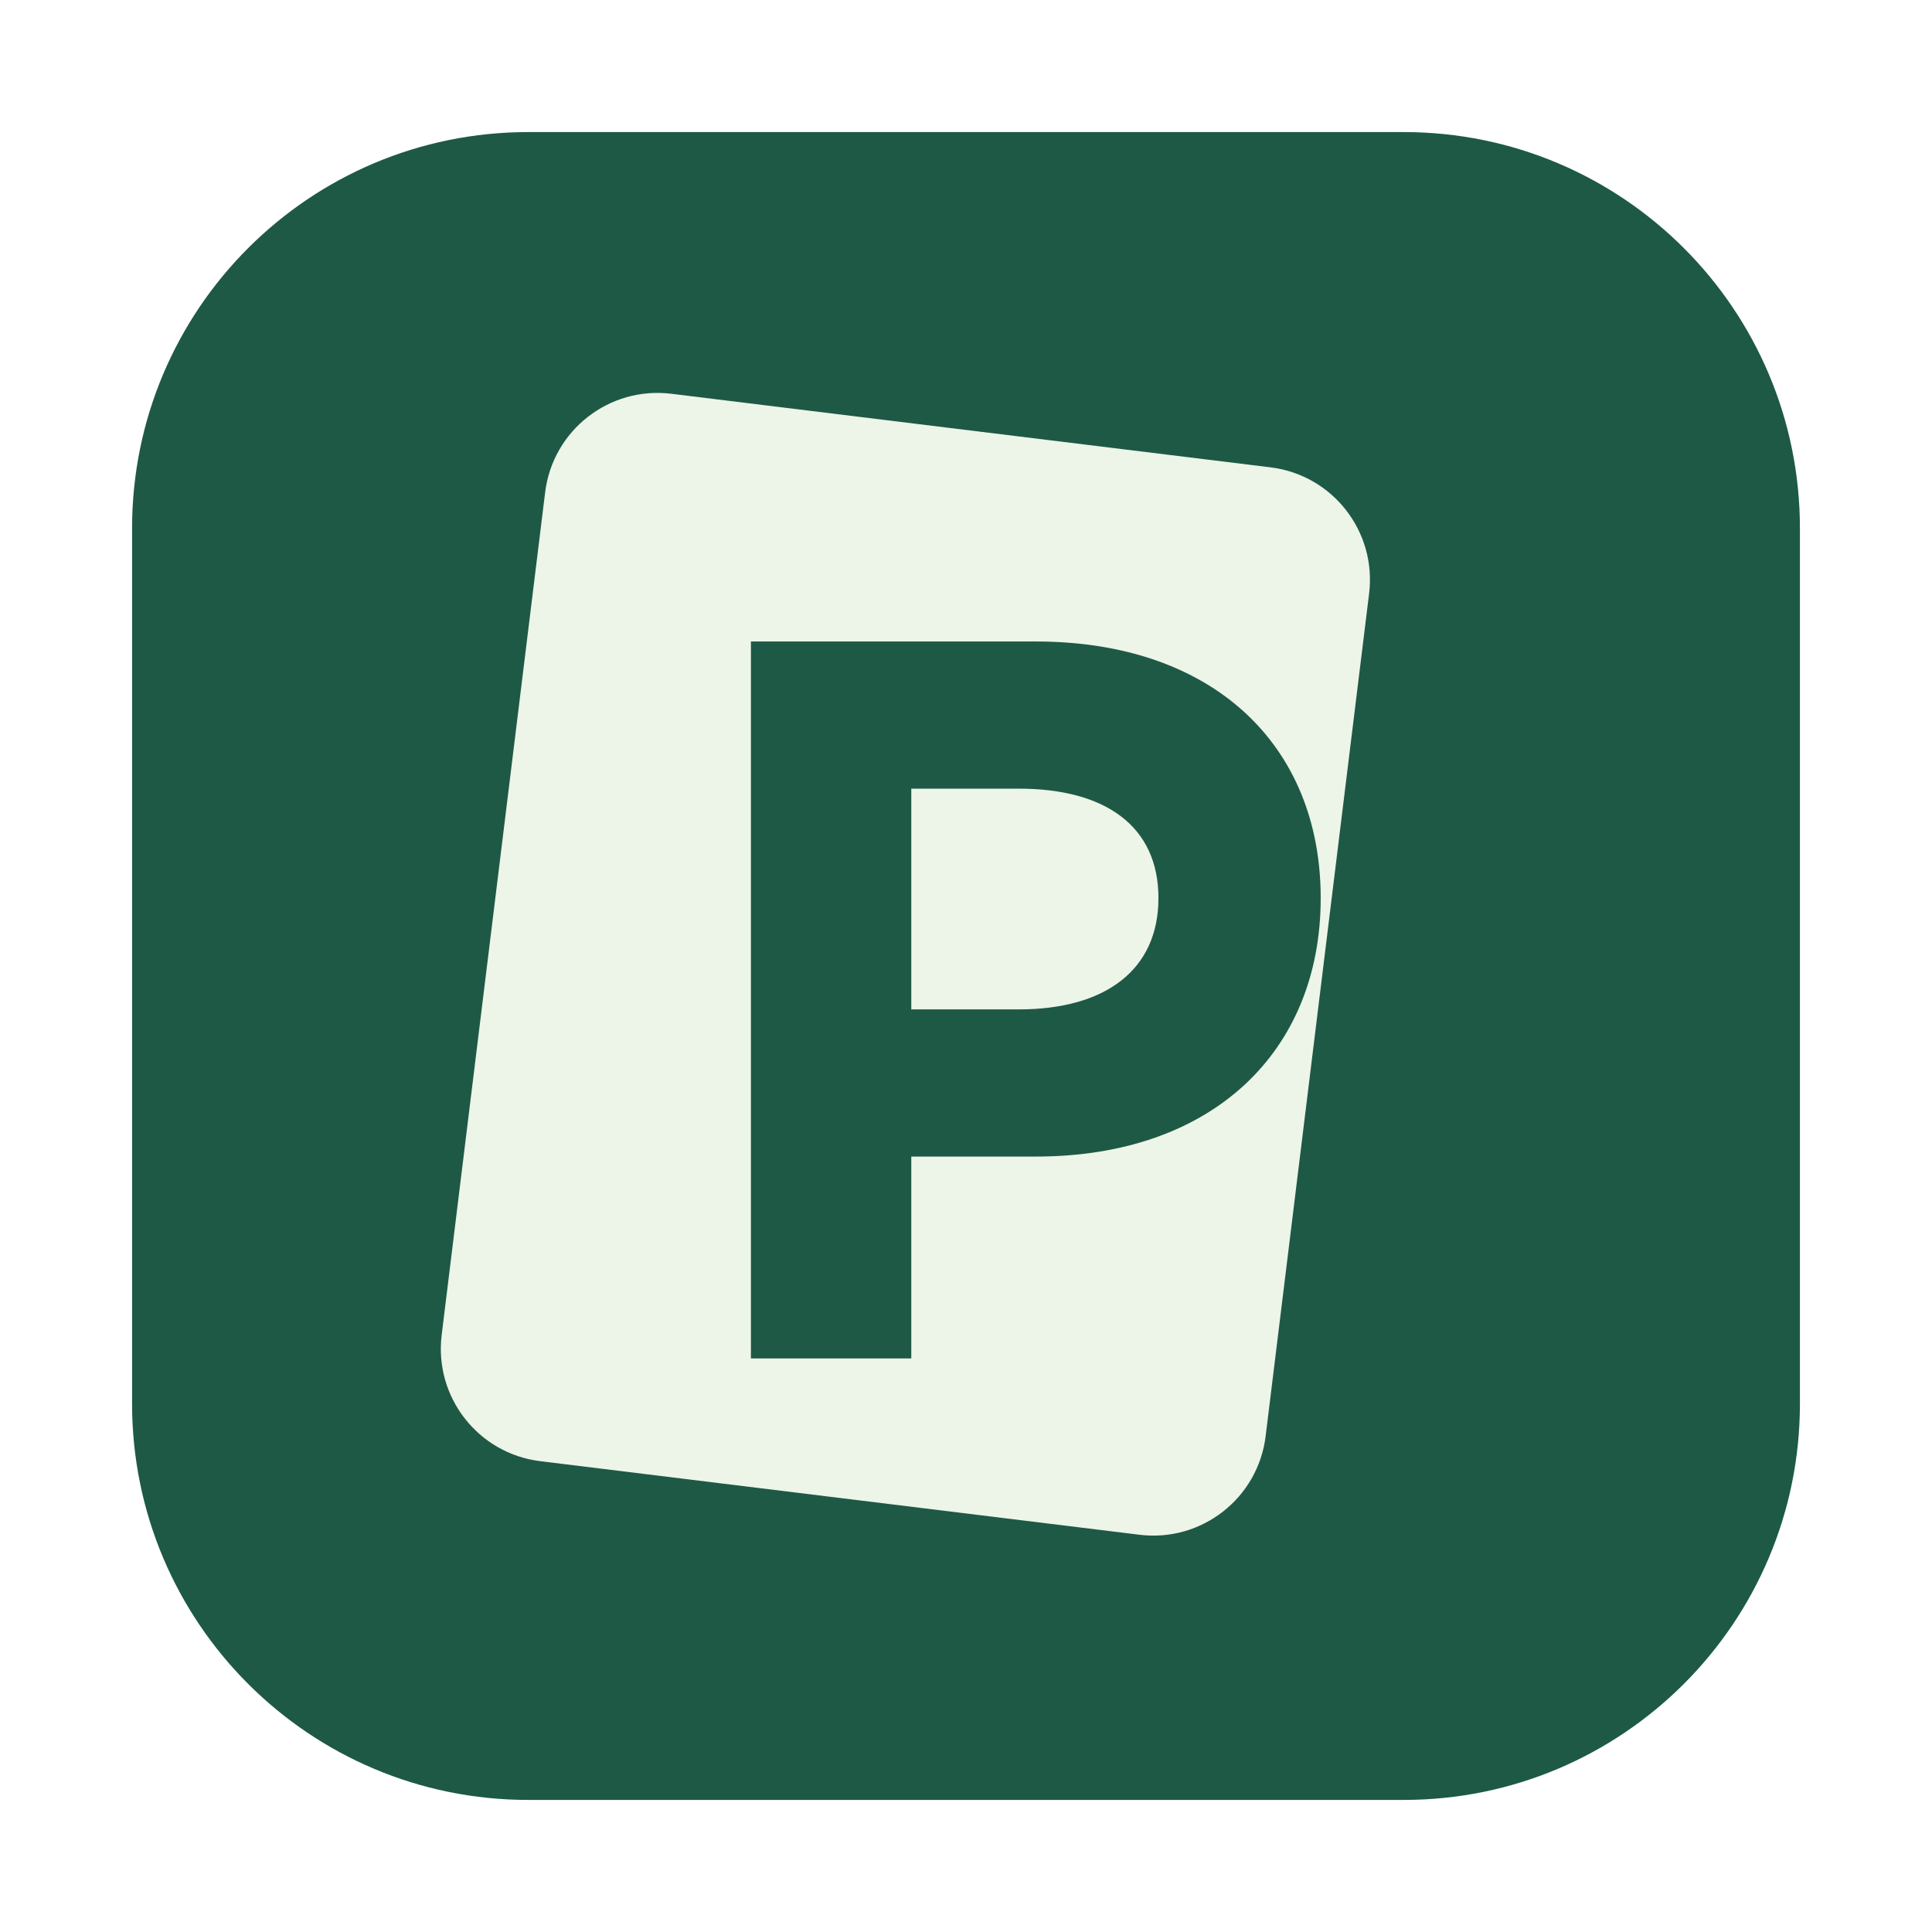
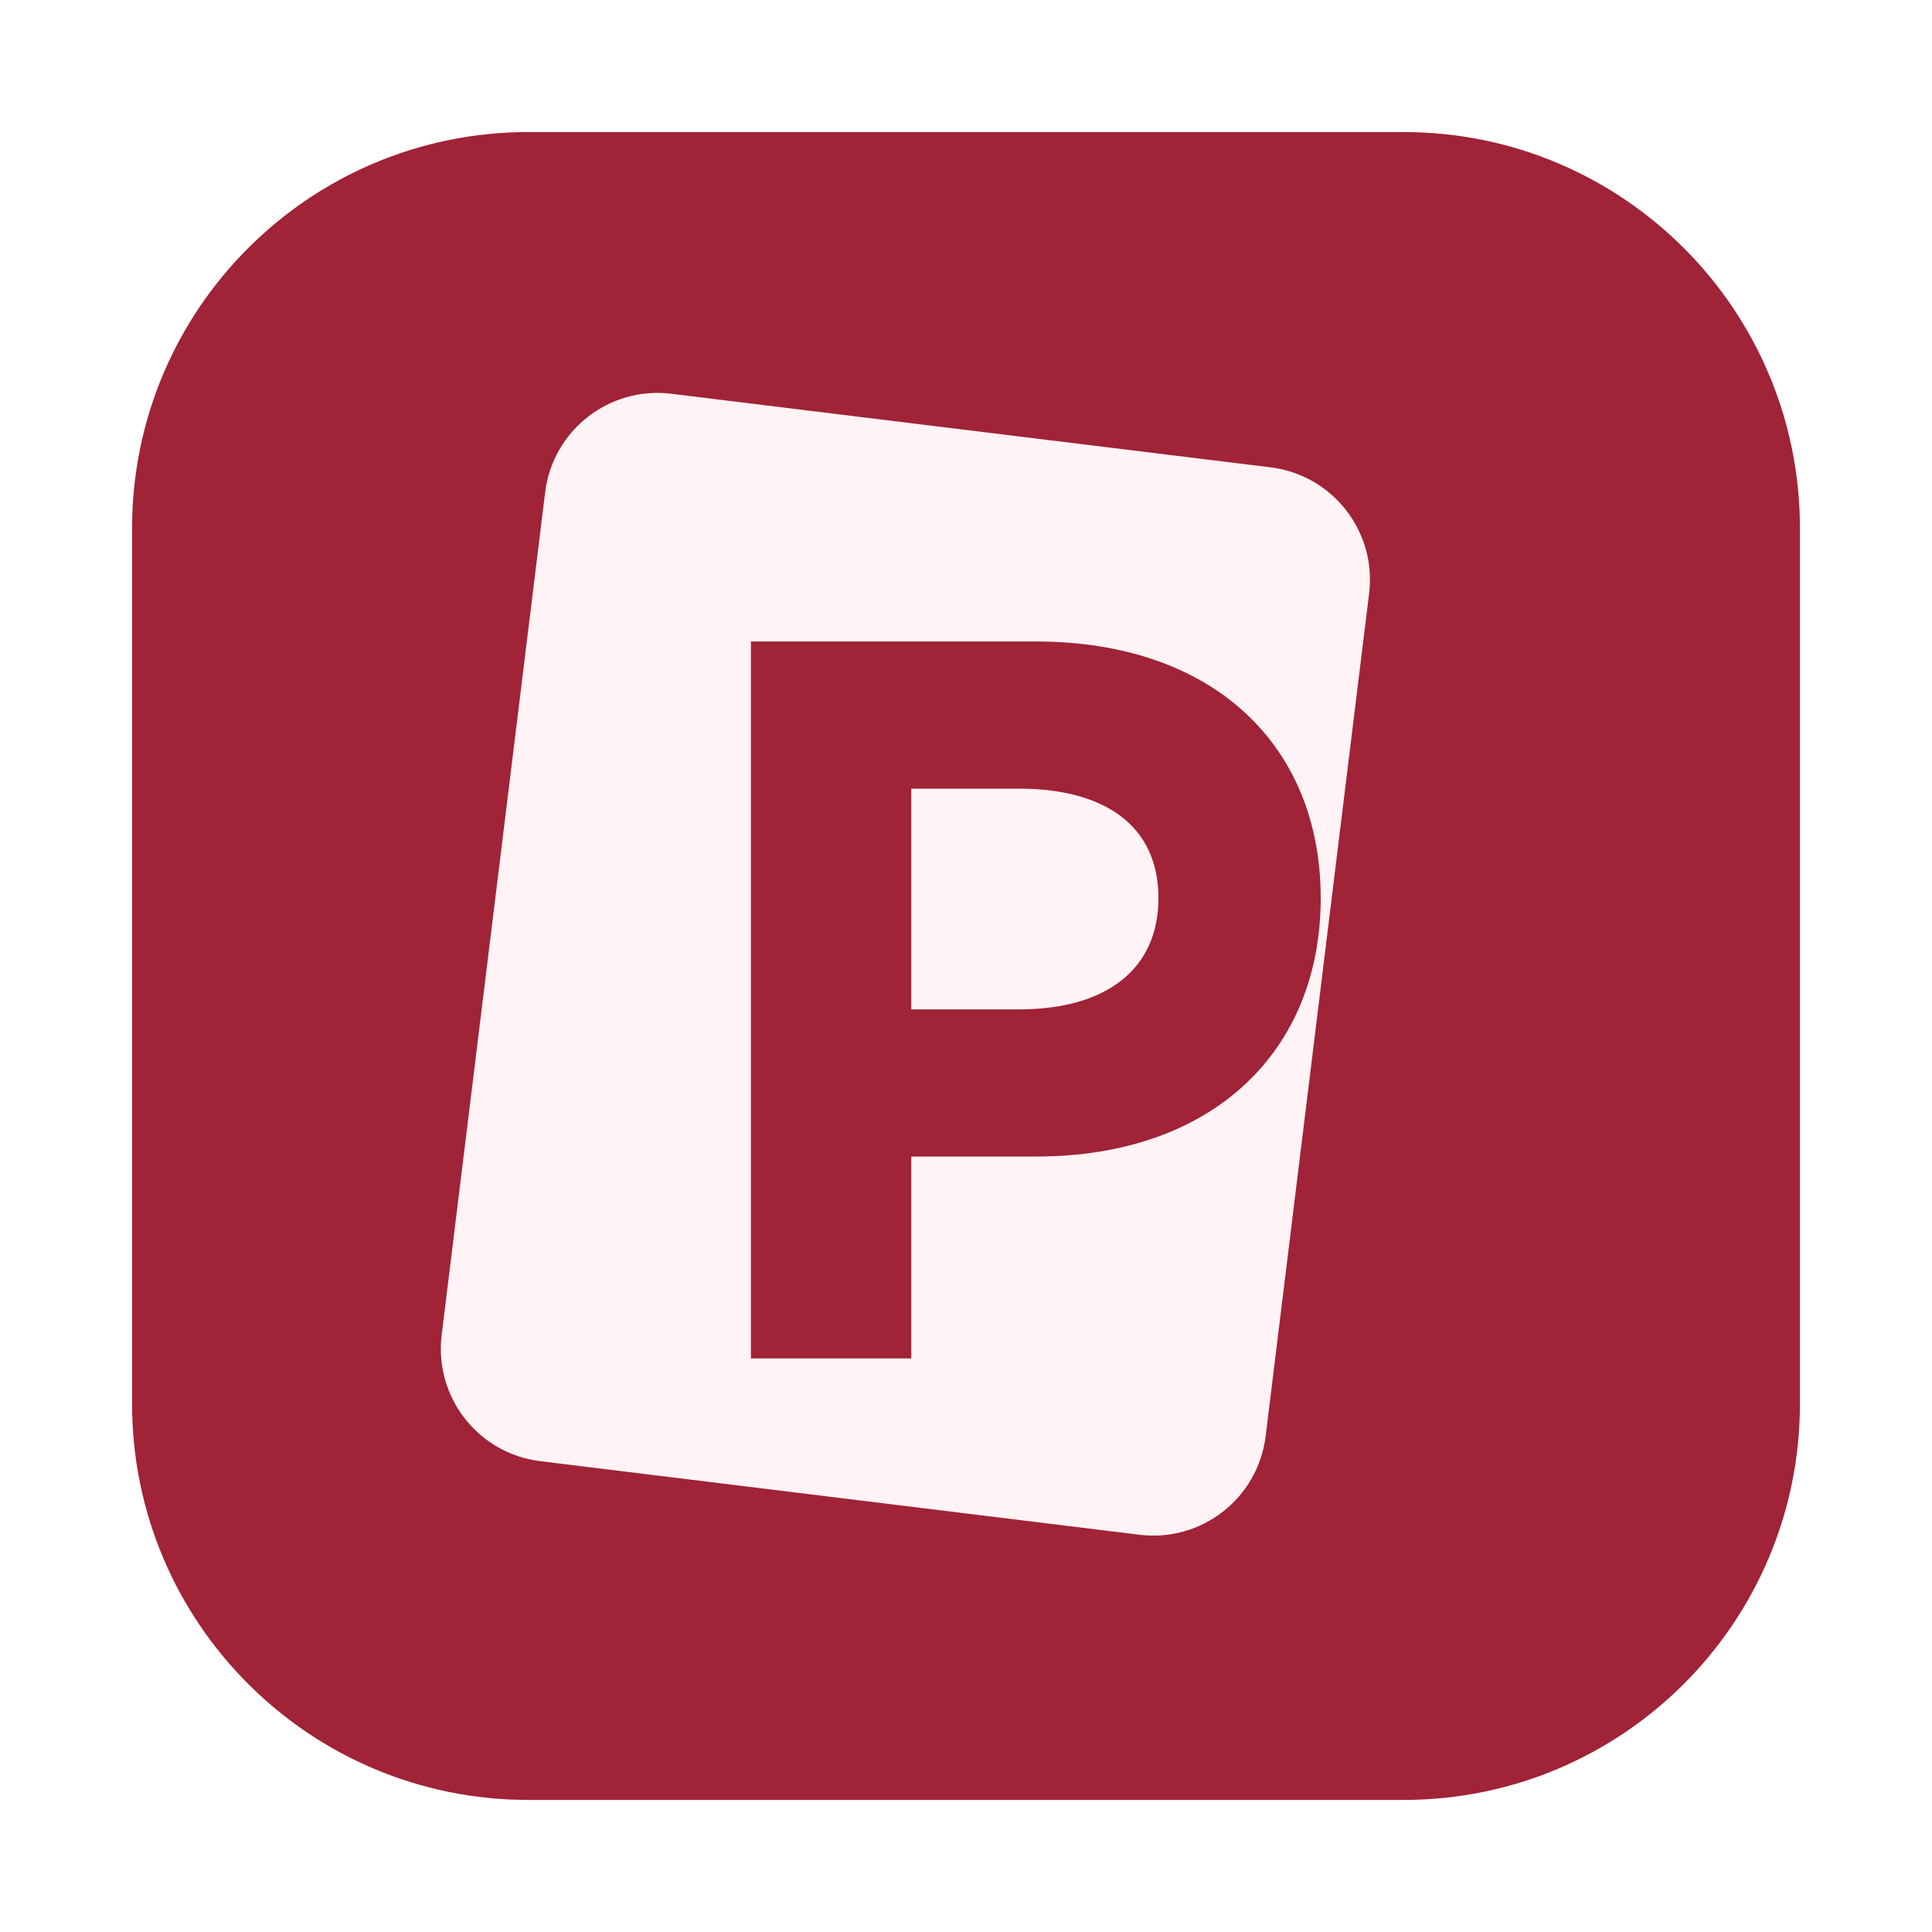
<svg xmlns="http://www.w3.org/2000/svg" width="1024" height="1024" viewBox="0 0 1024 1024">
-   <rect x="70" y="70" width="884" height="884" rx="210" fill="#1e5946" />
-   <rect x="260" y="230" width="440" height="570" rx="60" fill="#edf4e8" transform="rotate(7 512 512)" />
-   <path d="M398 720V340h151c94 0 151 55 151 136s-57 137-151 137h-66v107zm85-185h57c46 0 74-21 74-59s-28-58-74-58h-57z" fill="#1e5946" />
+   <rect x="70" y="70" width="884" height="884" rx="210" fill="#a02337" />
+   <rect x="260" y="230" width="440" height="570" rx="60" fill="#fff3f5" transform="rotate(7 512 512)" />
+   <path d="M398 720V340h151c94 0 151 55 151 136s-57 137-151 137h-66v107zm85-185h57c46 0 74-21 74-59s-28-58-74-58h-57z" fill="#a02337" />
</svg>
